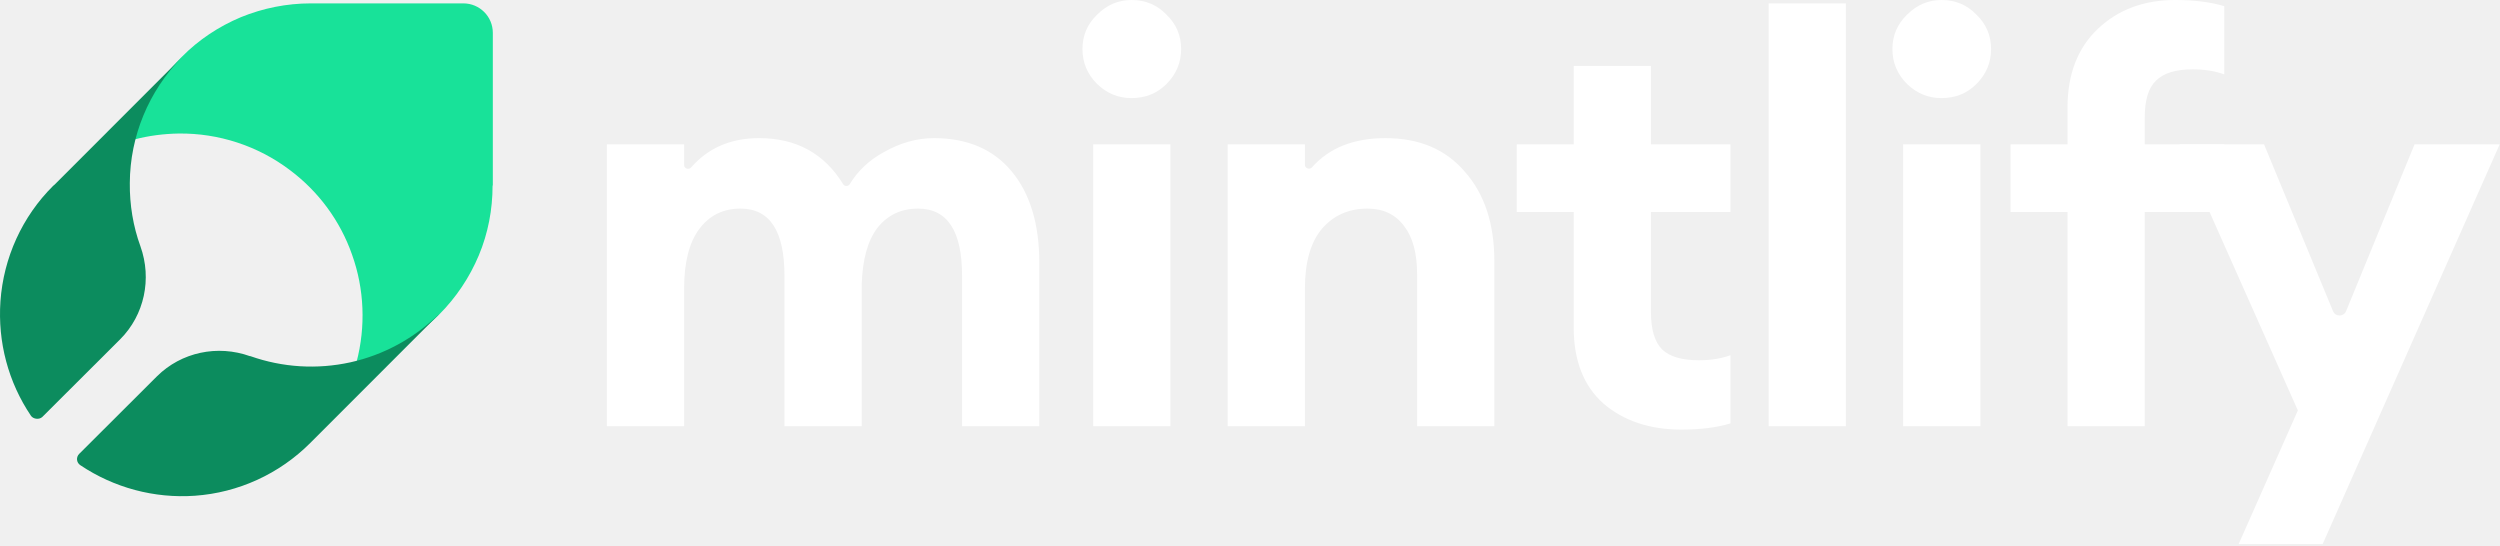
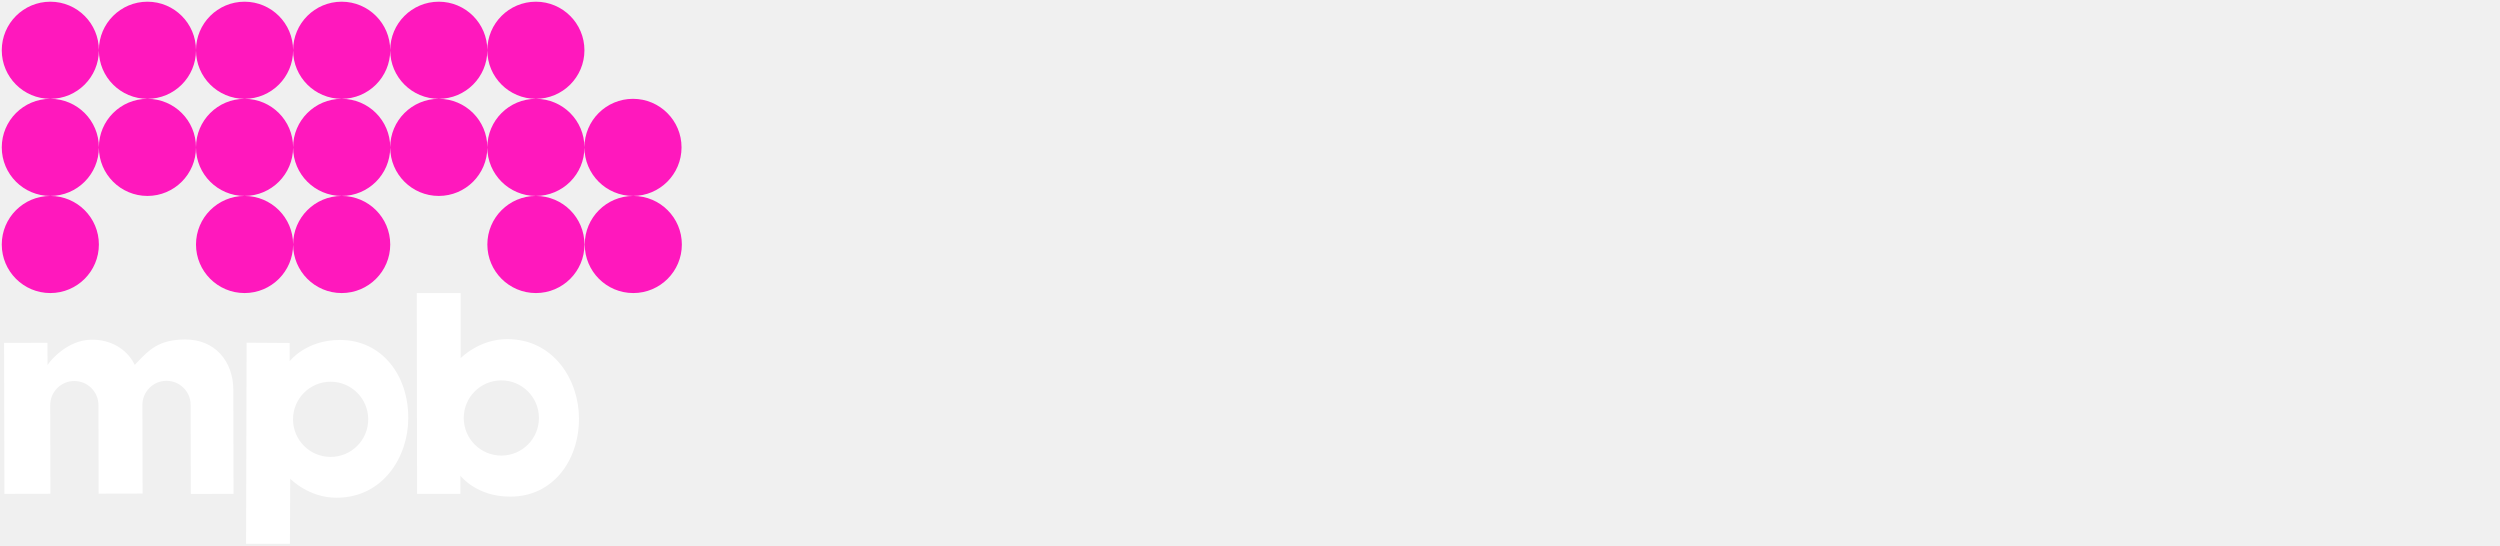
<svg xmlns="http://www.w3.org/2000/svg" width="1682" height="367" viewBox="0 0 1682 367" fill="none">
-   <path d="M1562.69 366.037H1506.17L1546 276.14L1466.34 97.105H1523.24L1569.66 209.337C1571.28 213.26 1576.84 213.253 1578.45 209.325L1624.52 97.105H1681.79L1562.69 366.037Z" fill="white" />
-   <path d="M1391.02 286.761V142.622H1352.71V97.104H1391.02V72.449C1391.02 49.943 1397.85 32.242 1411.5 19.345C1425.16 6.448 1442.48 0 1463.47 0C1476.37 0 1487.37 1.391 1496.47 4.172V50.069C1490.4 47.793 1483.32 46.656 1475.23 46.656C1463.85 46.656 1455.63 49.184 1450.57 54.242C1445.51 59.046 1442.99 67.265 1442.99 78.897V97.104H1496.47V142.622H1442.99V286.761H1391.02Z" fill="white" />
-   <path d="M1306.22 66.001C1297.37 66.001 1289.66 62.84 1283.08 56.518C1276.51 49.943 1273.22 42.104 1273.22 33C1273.22 23.897 1276.51 16.184 1283.08 9.862C1289.66 3.287 1297.37 0 1306.22 0C1315.58 0 1323.42 3.287 1329.74 9.862C1336.31 16.184 1339.6 23.897 1339.6 33C1339.6 42.104 1336.31 49.943 1329.74 56.518C1323.42 62.84 1315.58 66.001 1306.22 66.001ZM1280.43 286.761V97.104H1332.39V286.761H1280.43Z" fill="white" />
-   <path d="M1189.94 286.761V2.276H1241.91V286.761H1189.94Z" fill="white" />
-   <path d="M1131.24 289.037C1110 289.037 1092.55 283.221 1078.89 271.588C1065.49 259.703 1058.79 242.634 1058.79 220.381V142.622H1020.48V97.104H1058.79V44.38H1110.76V97.104H1164.24V142.622H1110.76V210.14C1110.76 221.772 1113.29 230.117 1118.34 235.174C1123.4 239.979 1131.62 242.381 1143 242.381C1151.09 242.381 1158.17 241.243 1164.24 238.967V284.864C1155.14 287.646 1144.14 289.037 1131.24 289.037Z" fill="white" />
-   <path d="M825.979 286.761V97.104H877.945V110.967C877.945 113.311 881.135 114.347 882.688 112.591C894.273 99.485 910.773 92.932 932.187 92.932C954.946 92.932 972.774 100.518 985.67 115.69C998.82 130.61 1005.39 150.587 1005.39 175.622V286.761H953.429V184.346C953.429 170.438 950.521 159.691 944.704 152.104C938.888 144.265 930.67 140.346 920.049 140.346C907.405 140.346 897.164 144.898 889.325 154.001C881.738 163.105 877.945 176.507 877.945 194.208V286.761H825.979Z" fill="white" />
-   <path d="M761.286 66.001C752.436 66.001 744.723 62.84 738.148 56.518C731.574 49.943 728.286 42.104 728.286 33C728.286 23.897 731.574 16.184 738.148 9.862C744.723 3.287 752.436 0 761.286 0C770.643 0 778.482 3.287 784.804 9.862C791.379 16.184 794.666 23.897 794.666 33C794.666 42.104 791.379 49.943 784.804 56.518C778.482 62.84 770.643 66.001 761.286 66.001ZM735.493 286.761V97.104H787.459V286.761H735.493Z" fill="white" />
-   <path d="M647.273 286.761V185.484C647.273 155.392 637.411 140.346 617.686 140.346C606.307 140.346 597.204 144.645 590.376 153.242C583.801 161.84 580.261 174.61 579.755 191.553V286.761H527.789V185.484C527.789 155.392 517.927 140.346 498.203 140.346C486.571 140.346 477.341 144.898 470.513 154.001C463.685 163.105 460.272 176.507 460.272 194.208V286.761H408.306V97.104H460.272V111.103C460.272 113.435 463.407 114.462 464.939 112.704C476.419 99.522 491.68 92.932 510.72 92.932C535.742 92.932 554.588 103.262 567.259 123.923C568.258 125.553 570.718 125.527 571.712 123.894C577.189 114.891 584.802 107.731 594.548 102.414C605.675 96.093 616.928 92.932 628.307 92.932C650.813 92.932 668.261 100.391 680.652 115.311C693.043 130.231 699.239 150.714 699.239 176.76V286.761H647.273Z" fill="white" />
-   <path d="M331.569 124.833V22.09C331.569 11.065 322.625 2.276 311.764 2.276H209.069C192.938 2.276 176.967 5.472 162.113 11.544C147.26 17.775 133.685 26.724 122.345 38.228L121.546 39.027C106.533 54.207 95.833 73.062 90.402 93.834C100.145 91.277 110.206 89.999 120.268 89.839C147.1 89.52 173.453 98.148 194.855 114.287C214.18 128.668 228.873 148.481 236.859 171.331C245.164 194.5 246.122 219.746 239.893 243.554C260.496 238.122 279.503 227.416 294.675 212.396L295.474 211.597C306.813 200.252 315.917 186.67 322.145 171.81C328.374 156.95 331.409 140.971 331.409 124.833H331.569Z" fill="#18E299" />
-   <path d="M87.337 123.098C87.496 91.579 100.066 61.334 122.182 38.73L36.739 124.212C36.421 124.531 36.102 124.69 35.784 125.008C14.941 145.702 2.371 173.4 0.303 202.69C-1.607 230.07 5.553 257.131 20.828 279.736C22.285 281.892 26.238 282.601 28.466 280.532L80.813 228.319C97.202 211.923 102.293 187.568 94.497 165.759C89.564 152.229 87.178 137.743 87.337 123.098Z" fill="#0C8C5E" />
-   <path d="M294.976 211.605C278.587 227.683 258.062 238.826 235.786 243.761C213.351 248.695 190.121 247.263 168.482 239.622C168.482 239.622 168.323 239.622 168.164 239.622C146.365 231.822 122.022 236.916 105.633 253.153L53.285 305.365C51.057 307.594 51.376 311.255 54.081 313.006C76.674 328.129 103.724 335.451 131.091 333.541C160.368 331.472 187.894 318.896 208.737 298.043L209.533 297.247L294.976 211.765V211.605Z" fill="#0C8C5E" />
+   <path d="M157.12 332.266L128.387 332.326L128.264 272.399C128.247 263.463 120.973 256.215 112.034 256.215H112.004C107.662 256.215 103.595 257.923 100.54 260.994C97.485 264.066 95.794 268.145 95.808 272.475L95.934 332.063L66.363 332.126L66.24 272.538C66.223 263.599 58.949 256.341 50.01 256.341H49.98C45.638 256.355 41.571 258.045 38.516 261.12C35.461 264.188 33.784 268.271 33.784 272.598L33.91 332.202L2.975 332.265L2.742 230.697L31.937 230.634L31.97 245.606L33.351 243.742C33.475 243.589 44.909 228.57 61.754 228.541C74.214 228.461 84.873 234.497 90.177 244.534L90.673 245.483L92.474 243.602C100.231 235.459 106.916 228.447 124.587 228.401H124.68C134.268 228.401 142.411 231.752 148.261 238.095C153.862 244.162 156.947 252.711 156.98 262.159L157.12 332.266ZM389.538 281.601C389.538 310.182 371.726 334.124 343.515 334.124C320.506 334.309 309.742 320.021 309.742 320.021V332.267H280.608L280.419 197.164H309.927V240.965C309.927 240.965 322.363 228.16 341.104 228.16H341.288C372.469 228.16 389.538 255.622 389.538 281.601ZM362.596 281.218C362.596 267.247 351.271 255.922 337.3 255.922C323.328 255.922 312.003 267.247 312.003 281.218C312.003 295.189 323.328 306.515 337.3 306.515C351.271 306.515 362.596 295.189 362.596 281.218ZM274.677 281.417C274.677 307.216 257.788 334.867 226.427 334.867H226.242C207.497 334.867 195.251 322.062 195.251 322.062L195.062 365.854H165.557L165.927 230.571L194.881 230.756V243.006C194.881 243.006 205.829 228.714 228.654 228.714C257.049 228.714 274.861 252.656 274.677 281.417ZM247.734 282.12C247.734 268.149 236.409 256.823 222.438 256.823C208.467 256.823 197.141 268.149 197.141 282.12C197.141 296.091 208.467 307.416 222.438 307.416C236.409 307.416 247.734 296.091 247.734 282.12Z" fill="white" />
+   <path d="M33.859 66.481C15.818 66.481 1.192 51.855 1.192 33.813C1.192 15.771 15.818 1.145 33.859 1.145C51.901 1.145 66.527 15.771 66.527 33.813C66.527 51.855 51.901 66.481 33.859 66.481ZM131.862 33.813C131.862 15.771 117.237 1.145 99.195 1.145C81.153 1.145 66.527 15.771 66.527 33.813C66.527 51.855 81.153 66.481 99.195 66.481C117.237 66.481 131.862 51.855 131.862 33.813ZM197.198 33.813C197.198 15.771 182.572 1.145 164.53 1.145C146.488 1.145 131.862 15.771 131.862 33.813C131.862 51.855 146.488 66.481 164.53 66.481C182.572 66.481 197.198 51.855 197.198 33.813ZM262.534 33.813C262.534 15.771 247.908 1.145 229.866 1.145C211.824 1.145 197.198 15.771 197.198 33.813C197.198 51.855 211.824 66.481 229.866 66.481C247.908 66.481 262.534 51.855 262.534 33.813ZM327.869 33.813C327.869 15.771 313.243 1.145 295.201 1.145C277.159 1.145 262.533 15.771 262.533 33.813C262.533 51.855 277.159 66.481 295.201 66.481C313.243 66.481 327.869 51.855 327.869 33.813ZM393.204 33.813C393.204 15.771 378.578 1.145 360.537 1.145C342.495 1.145 327.869 15.771 327.869 33.813C327.869 51.855 342.495 66.481 360.537 66.481C378.578 66.481 393.204 51.855 393.204 33.813ZM66.527 99.158C66.527 81.117 51.901 66.491 33.859 66.491C15.818 66.491 1.192 81.117 1.192 99.158C1.192 117.2 15.818 131.826 33.859 131.826C51.901 131.826 66.527 117.2 66.527 99.158ZM131.862 99.158C131.862 81.117 117.237 66.491 99.195 66.491C81.153 66.491 66.527 81.117 66.527 99.158C66.527 117.2 81.153 131.826 99.195 131.826C117.237 131.826 131.862 117.2 131.862 99.158ZM197.198 99.158C197.198 81.117 182.572 66.491 164.53 66.491C146.488 66.491 131.862 81.117 131.862 99.158C131.862 117.2 146.488 131.826 164.53 131.826C182.572 131.826 197.198 117.2 197.198 99.158ZM262.534 99.158C262.534 81.117 247.908 66.491 229.866 66.491C211.824 66.491 197.198 81.117 197.198 99.158C197.198 117.2 211.824 131.826 229.866 131.826C247.908 131.826 262.534 117.2 262.534 99.158ZM327.869 99.158C327.869 81.117 313.243 66.491 295.201 66.491C277.159 66.491 262.533 81.117 262.533 99.158C262.533 117.2 277.159 131.826 295.201 131.826C313.243 131.826 327.869 117.2 327.869 99.158ZM393.204 99.158C393.204 81.117 378.578 66.491 360.537 66.491C342.495 66.491 327.869 81.117 327.869 99.158C327.869 117.2 342.495 131.826 360.537 131.826C378.578 131.826 393.204 117.2 393.204 99.158ZM66.527 164.504C66.527 146.462 51.901 131.836 33.859 131.836C15.818 131.836 1.192 146.462 1.192 164.504C1.192 182.545 15.818 197.171 33.859 197.171C51.901 197.171 66.527 182.545 66.527 164.504ZM197.207 164.504C197.207 146.462 182.581 131.836 164.54 131.836C146.498 131.836 131.872 146.462 131.872 164.504C131.872 182.545 146.498 197.171 164.54 197.171C182.581 197.171 197.207 182.545 197.207 164.504ZM262.547 164.504C262.547 146.462 247.921 131.836 229.88 131.836C211.838 131.836 197.212 146.462 197.212 164.504C197.212 182.545 211.838 197.171 229.88 197.171C247.921 197.171 262.547 182.545 262.547 164.504ZM393.228 164.504C393.228 146.462 378.602 131.836 360.56 131.836C342.518 131.836 327.892 146.462 327.892 164.504C327.892 182.545 342.518 197.171 360.56 197.171C378.602 197.171 393.228 182.545 393.228 164.504ZM458.54 99.158C458.54 81.117 443.914 66.491 425.872 66.491C407.83 66.491 393.204 81.117 393.204 99.158C393.204 117.2 407.83 131.826 425.872 131.826C443.914 131.826 458.54 117.2 458.54 99.158ZM458.75 164.504C458.75 146.462 444.124 131.836 426.082 131.836C408.04 131.836 393.415 146.462 393.415 164.504C393.415 182.545 408.04 197.171 426.082 197.171C444.124 197.171 458.75 182.545 458.75 164.504Z" fill="#FF18BD" />
</svg>
